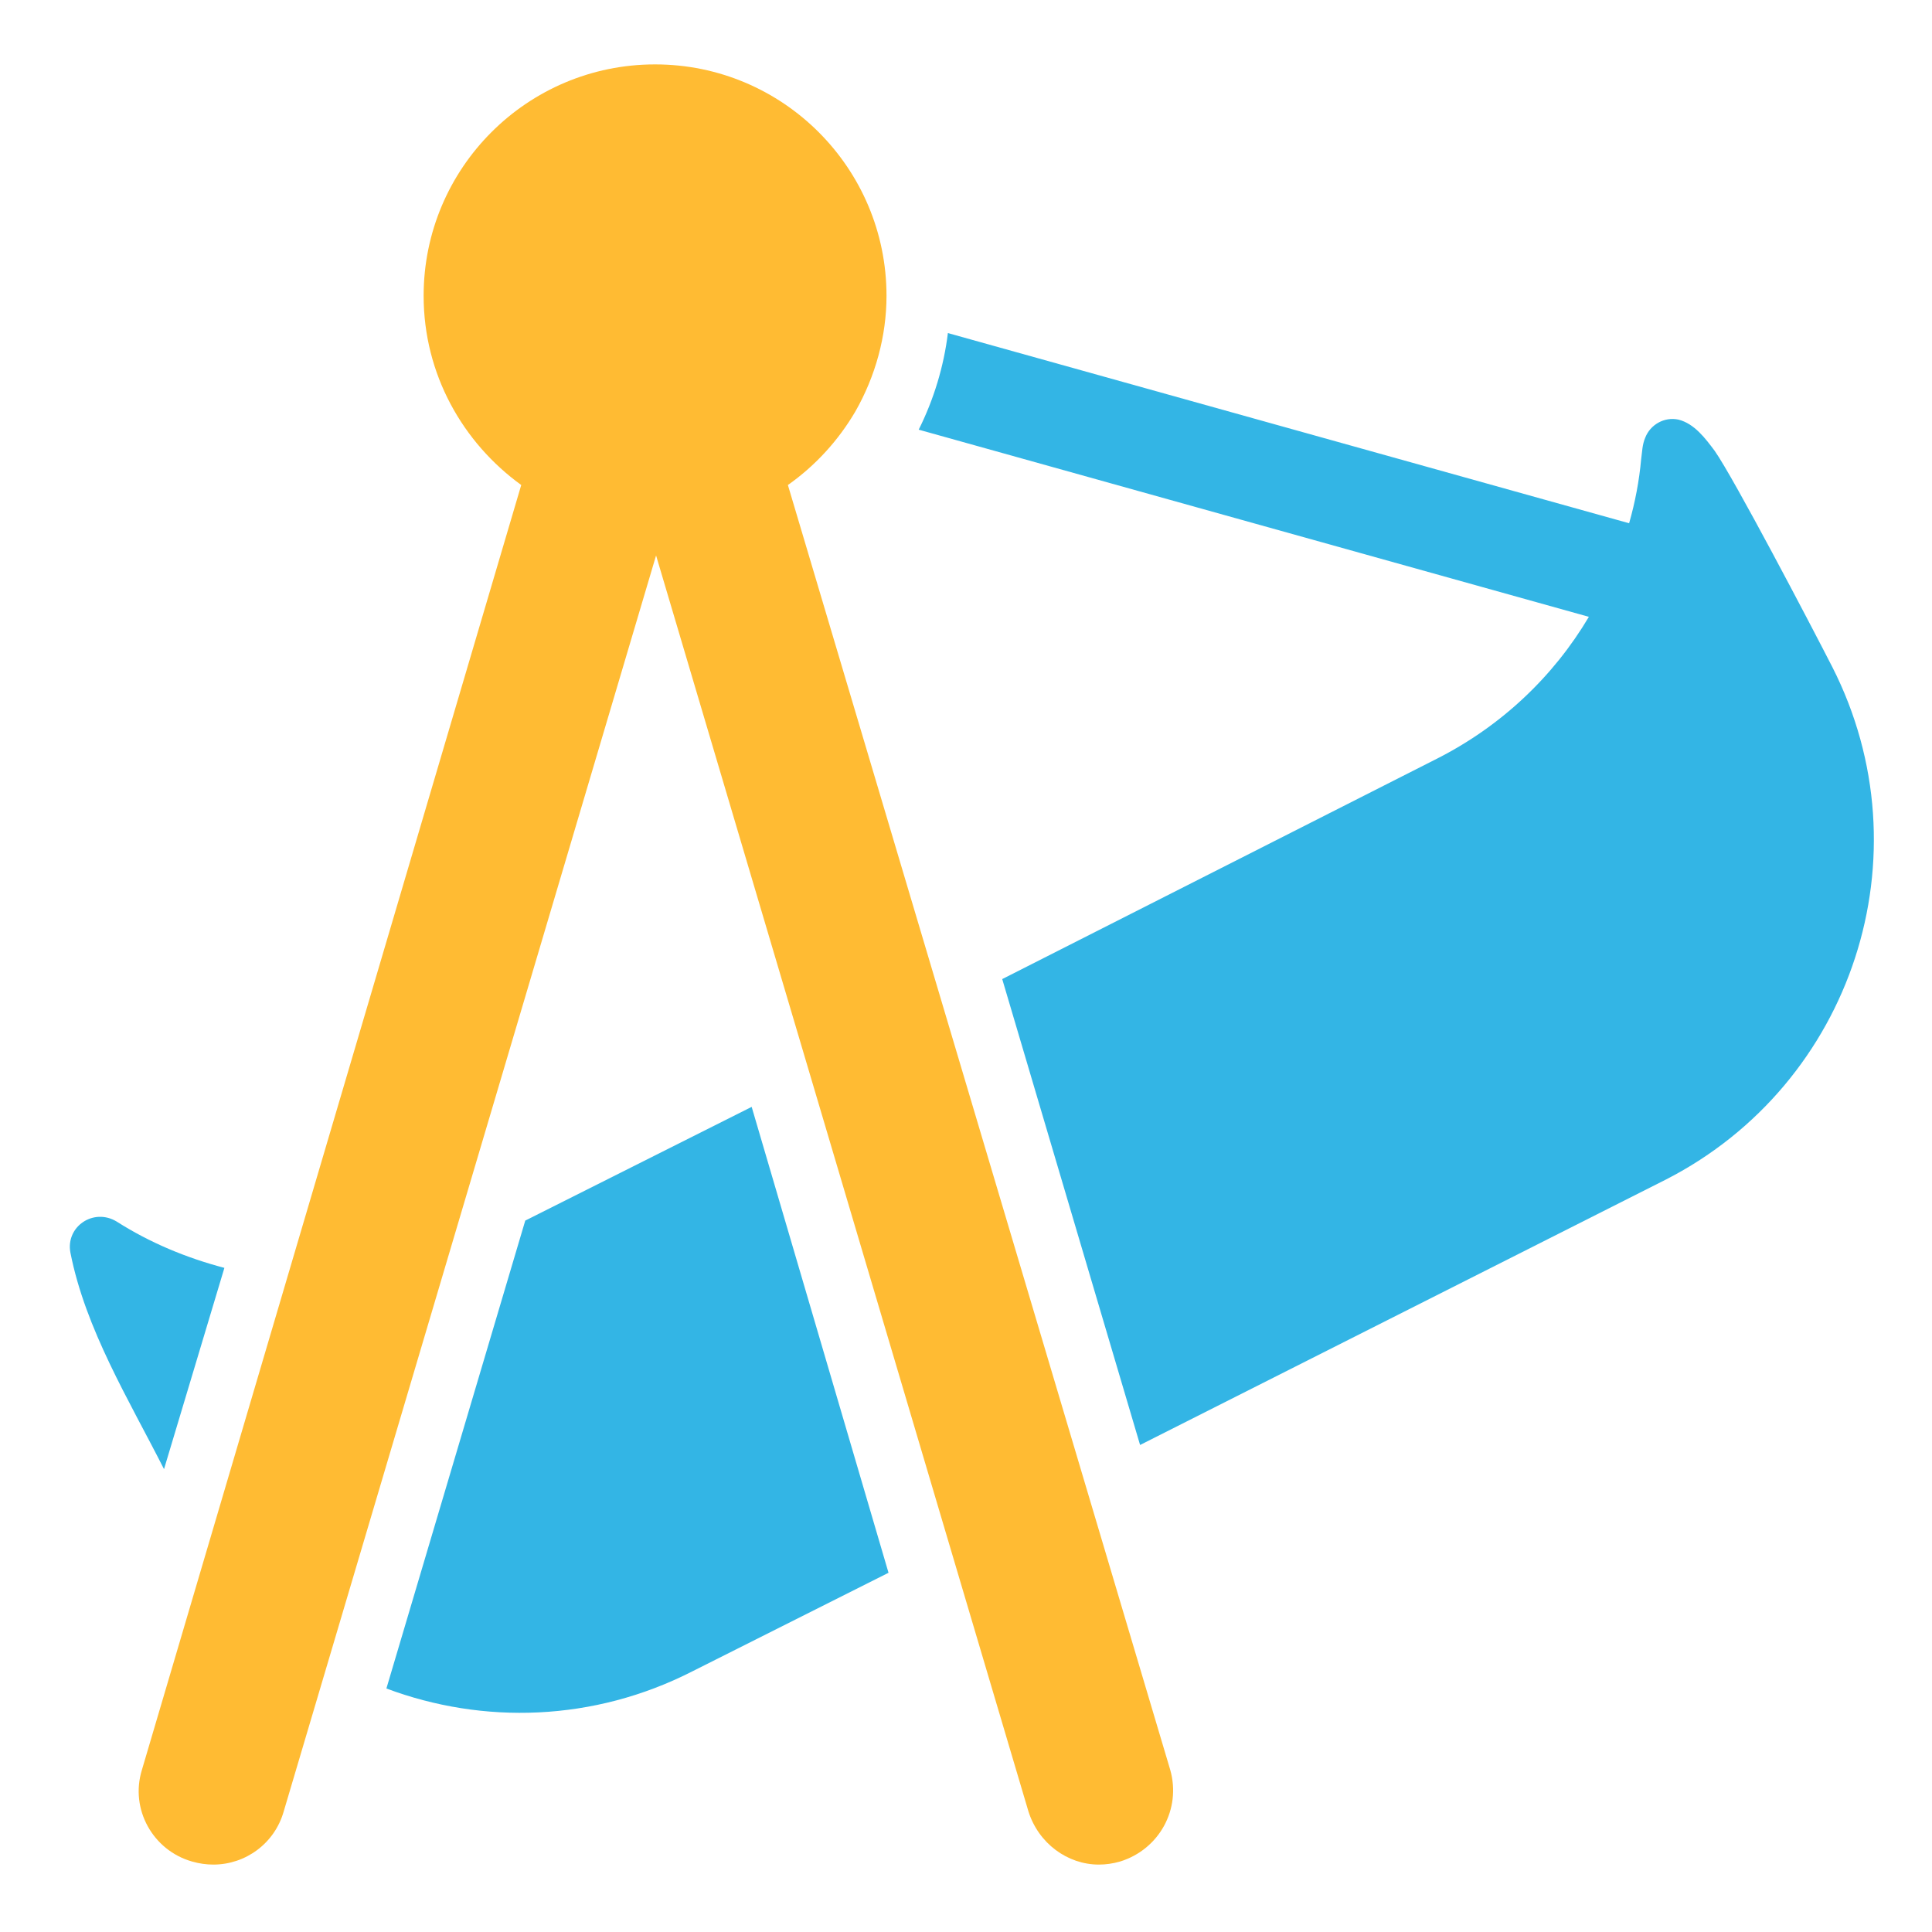
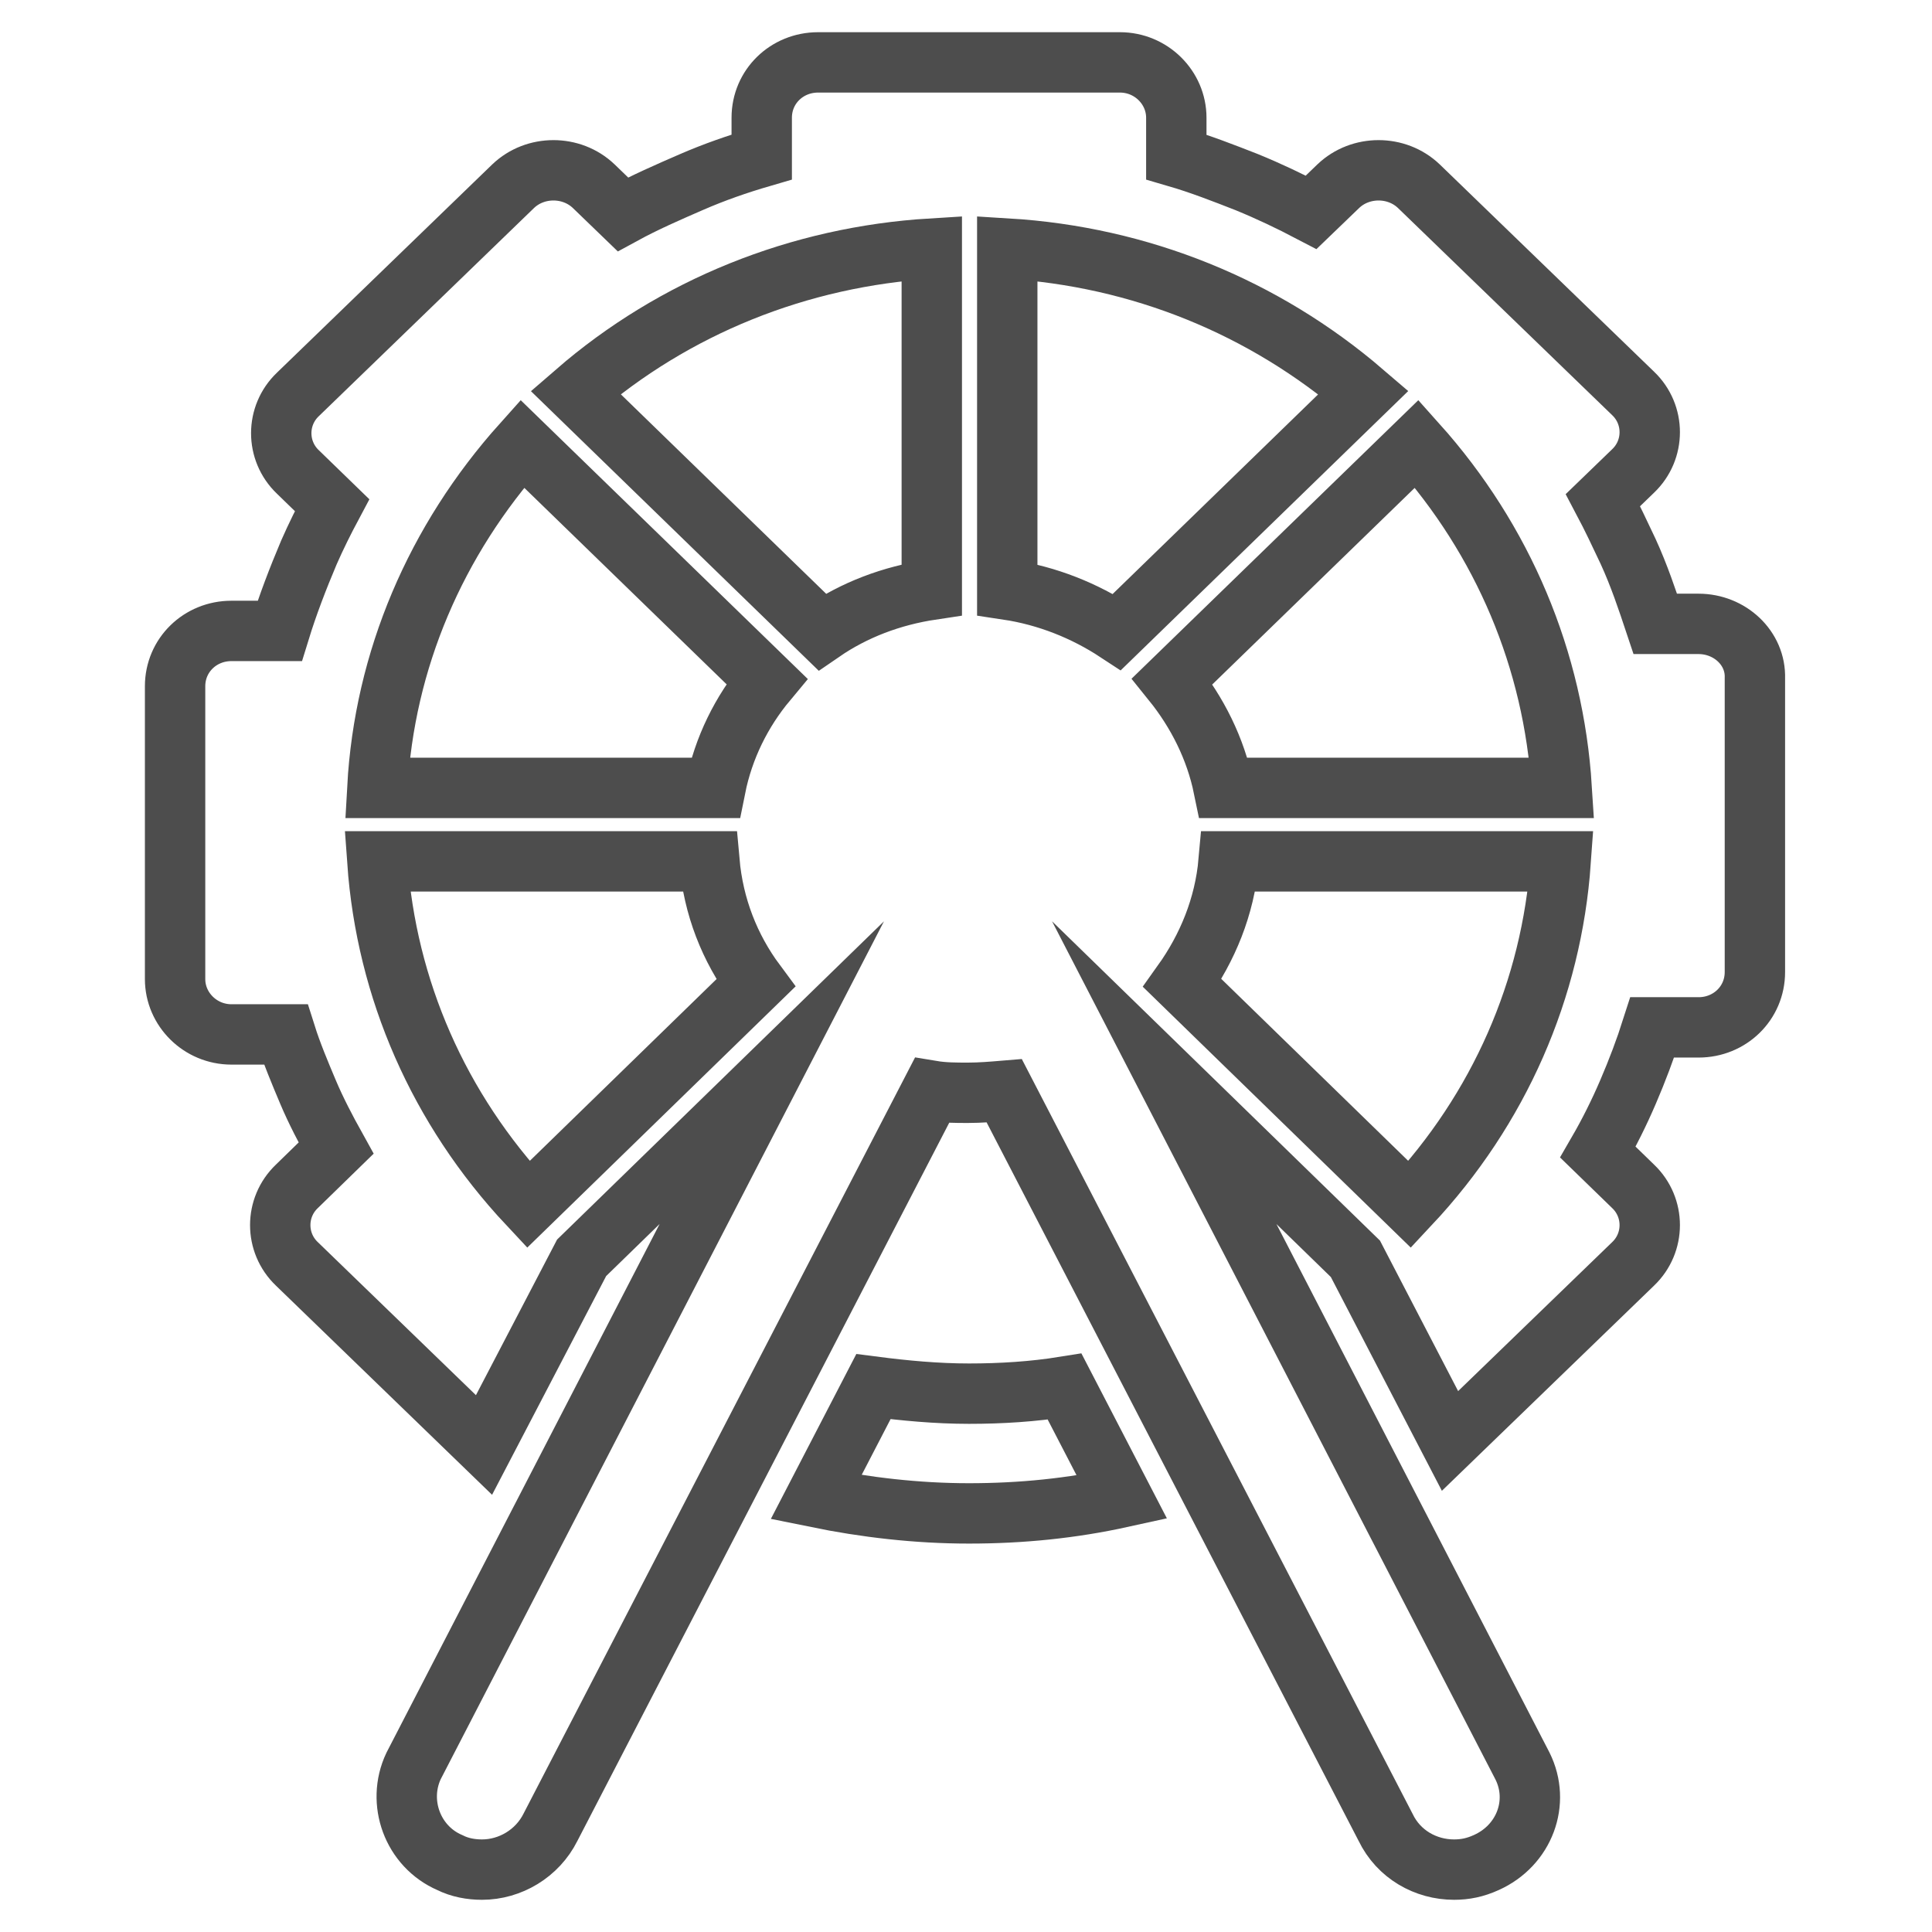
<svg xmlns="http://www.w3.org/2000/svg" version="1.1" id="Layer_1" x="0px" y="0px" viewBox="0 0 192 192" enable-background="new 0 0 192 192" xml:space="preserve">
-   <path fill="#33B5E5" d="M16.3,146c-3.5-6.9-7.8-13.9-9.3-21.5c-0.5-2.6,2.3-4.5,4.6-3.1c3.3,2.1,6.9,3.6,10.7,4.6L16.3,146z" />
-   <path fill="#33B5E5" d="M182.1,66.3c-2.2-4.3-9.8-18.8-11.7-21.5c-0.9-1.2-2-2.7-3.6-3.1c-1.4-0.3-2.8,0.5-3.3,1.8  c-0.3,0.7-0.3,1.4-0.4,2.1c-0.2,2.2-0.6,4.3-1.2,6.4L94.2,33.1c-0.4,3.3-1.4,6.6-2.9,9.6l66.6,18.6c-3.5,5.9-8.7,10.9-15.3,14.2  l-43,21.8l13.7,46.3l52.3-26.4C184.1,107.7,191.6,85,182.1,66.3z" />
-   <path fill="#33B5E5" d="M52.2,121.3l-13.8,46.5c9.6,3.6,20.6,3.3,30.4-1.7l19.5-9.8L74.7,110L52.2,121.3z" />
-   <path fill="#FFBB33" d="M78.3,48.2c2.7-1.9,5-4.4,6.7-7.3c2-3.5,3.1-7.5,3.1-11.5c0-12.7-10.3-23-23-23c-12.7,0-23,10.3-23,23  c0,7.8,3.9,14.6,9.7,18.8L14.1,175.9c-1.2,3.9,1.1,8,5,9.1c0.7,0.2,1.4,0.3,2.1,0.3c3.2,0,6.1-2.1,7-5.3l37-124.8l37,124.8  c1,3.2,3.9,5.3,7,5.3c0.7,0,1.4-0.1,2.1-0.3c3.9-1.2,6.1-5.2,5-9.1L78.3,48.2z" />
+   <g>
+     <path fill="none" stroke="#4D4D4D" stroke-width="6" stroke-miterlimit="10" d="M96.3,138.5c-3.2,0-6.4-0.3-9.5-0.7l-5.7,11   c4.9,1,10,1.6,15.2,1.6c5.2,0,10.2-0.5,15.2-1.6l-5.7-11C102.7,138.3,99.5,138.5,96.3,138.5z" />
+     <path fill="none" stroke="#4D4D4D" stroke-width="6" stroke-miterlimit="10" d="M168.8,62h-4.3c-0.8-2.4-1.6-4.8-2.7-7.2   c-0.8-1.7-1.6-3.4-2.5-5.1l3-2.9c2.2-2.1,2.2-5.6,0-7.7l-21.3-20.6c-2.2-2.1-5.8-2.1-8,0l-2.7,2.6c-2.1-1.1-4.2-2.1-6.4-3   c-2.3-0.9-4.6-1.8-7-2.5v-3.9c0-3-2.5-5.5-5.6-5.5H81.3c-3.1,0-5.6,2.4-5.6,5.5v3.9c-2.4,0.7-4.7,1.5-7,2.5c-2.3,1-4.6,2-6.8,3.2   l-2.9-2.8c-2.2-2.1-5.8-2.1-8,0L29.6,39.2c-2.2,2.1-2.2,5.6,0,7.7l3.4,3.3c-0.8,1.5-1.6,3.1-2.3,4.7c-1.1,2.6-2.1,5.2-2.9,7.8h-4.8   c-3.1,0-5.6,2.4-5.6,5.5v29.1c0,3,2.5,5.5,5.6,5.5h5.4c0.6,1.9,1.4,3.8,2.2,5.7c0.8,1.9,1.8,3.8,2.8,5.6l-3.9,3.8   c-2.2,2.1-2.2,5.6,0,7.7l18.6,18l9.7-18.6l18.9-18.4l-35.6,68.9c-1.7,3.6-0.1,8,3.6,9.6c1,0.5,2.1,0.7,3.2,0.7   c2.8,0,5.5-1.6,6.8-4.2l37.9-73.2c1.2,0.2,2.4,0.2,3.6,0.2c1.2,0,2.4-0.1,3.6-0.2l37.9,73.2c1.3,2.7,4,4.2,6.8,4.2   c1.1,0,2.1-0.2,3.2-0.7c3.8-1.7,5.4-6,3.6-9.6l-35.6-68.9l19,18.5l9.4,18.1l18.2-17.6c2.2-2.1,2.2-5.6,0-7.7l-3.5-3.4   c1.1-1.9,2.1-3.9,3-6c0.9-2.1,1.7-4.2,2.4-6.4h4.6c3.1,0,5.6-2.4,5.6-5.5V67.4C174.5,64.4,171.9,62,168.8,62z M121.6,78.3   c-0.8-3.9-2.6-7.5-5.1-10.6l24.3-23.6c8.6,9.6,13.6,21.5,14.4,34.2H121.6z M37.5,78.3c0.7-12.7,5.8-24.6,14.4-34.2l24.3,23.6   c-2.5,3-4.3,6.6-5.1,10.6H37.5z M135.5,39L111,62.8c-3.2-2.1-6.9-3.6-10.9-4.2V24.7C113.3,25.5,125.6,30.5,135.5,39z M92.6,24.7   v33.9c-4,0.6-7.7,2-10.9,4.2L57.2,39C67,30.5,79.4,25.5,92.6,24.7z M52.5,119.7c-8.9-9.5-14.1-21.4-15-34.1h33   c0.4,4.5,2,8.6,4.6,12.1L52.5,119.7z M122.1,85.6h33c-0.9,12.7-6.1,24.6-15,34.1l-22.6-22C120,94.2,121.7,90.1,122.1,85.6z" />
+   </g>
</svg>
